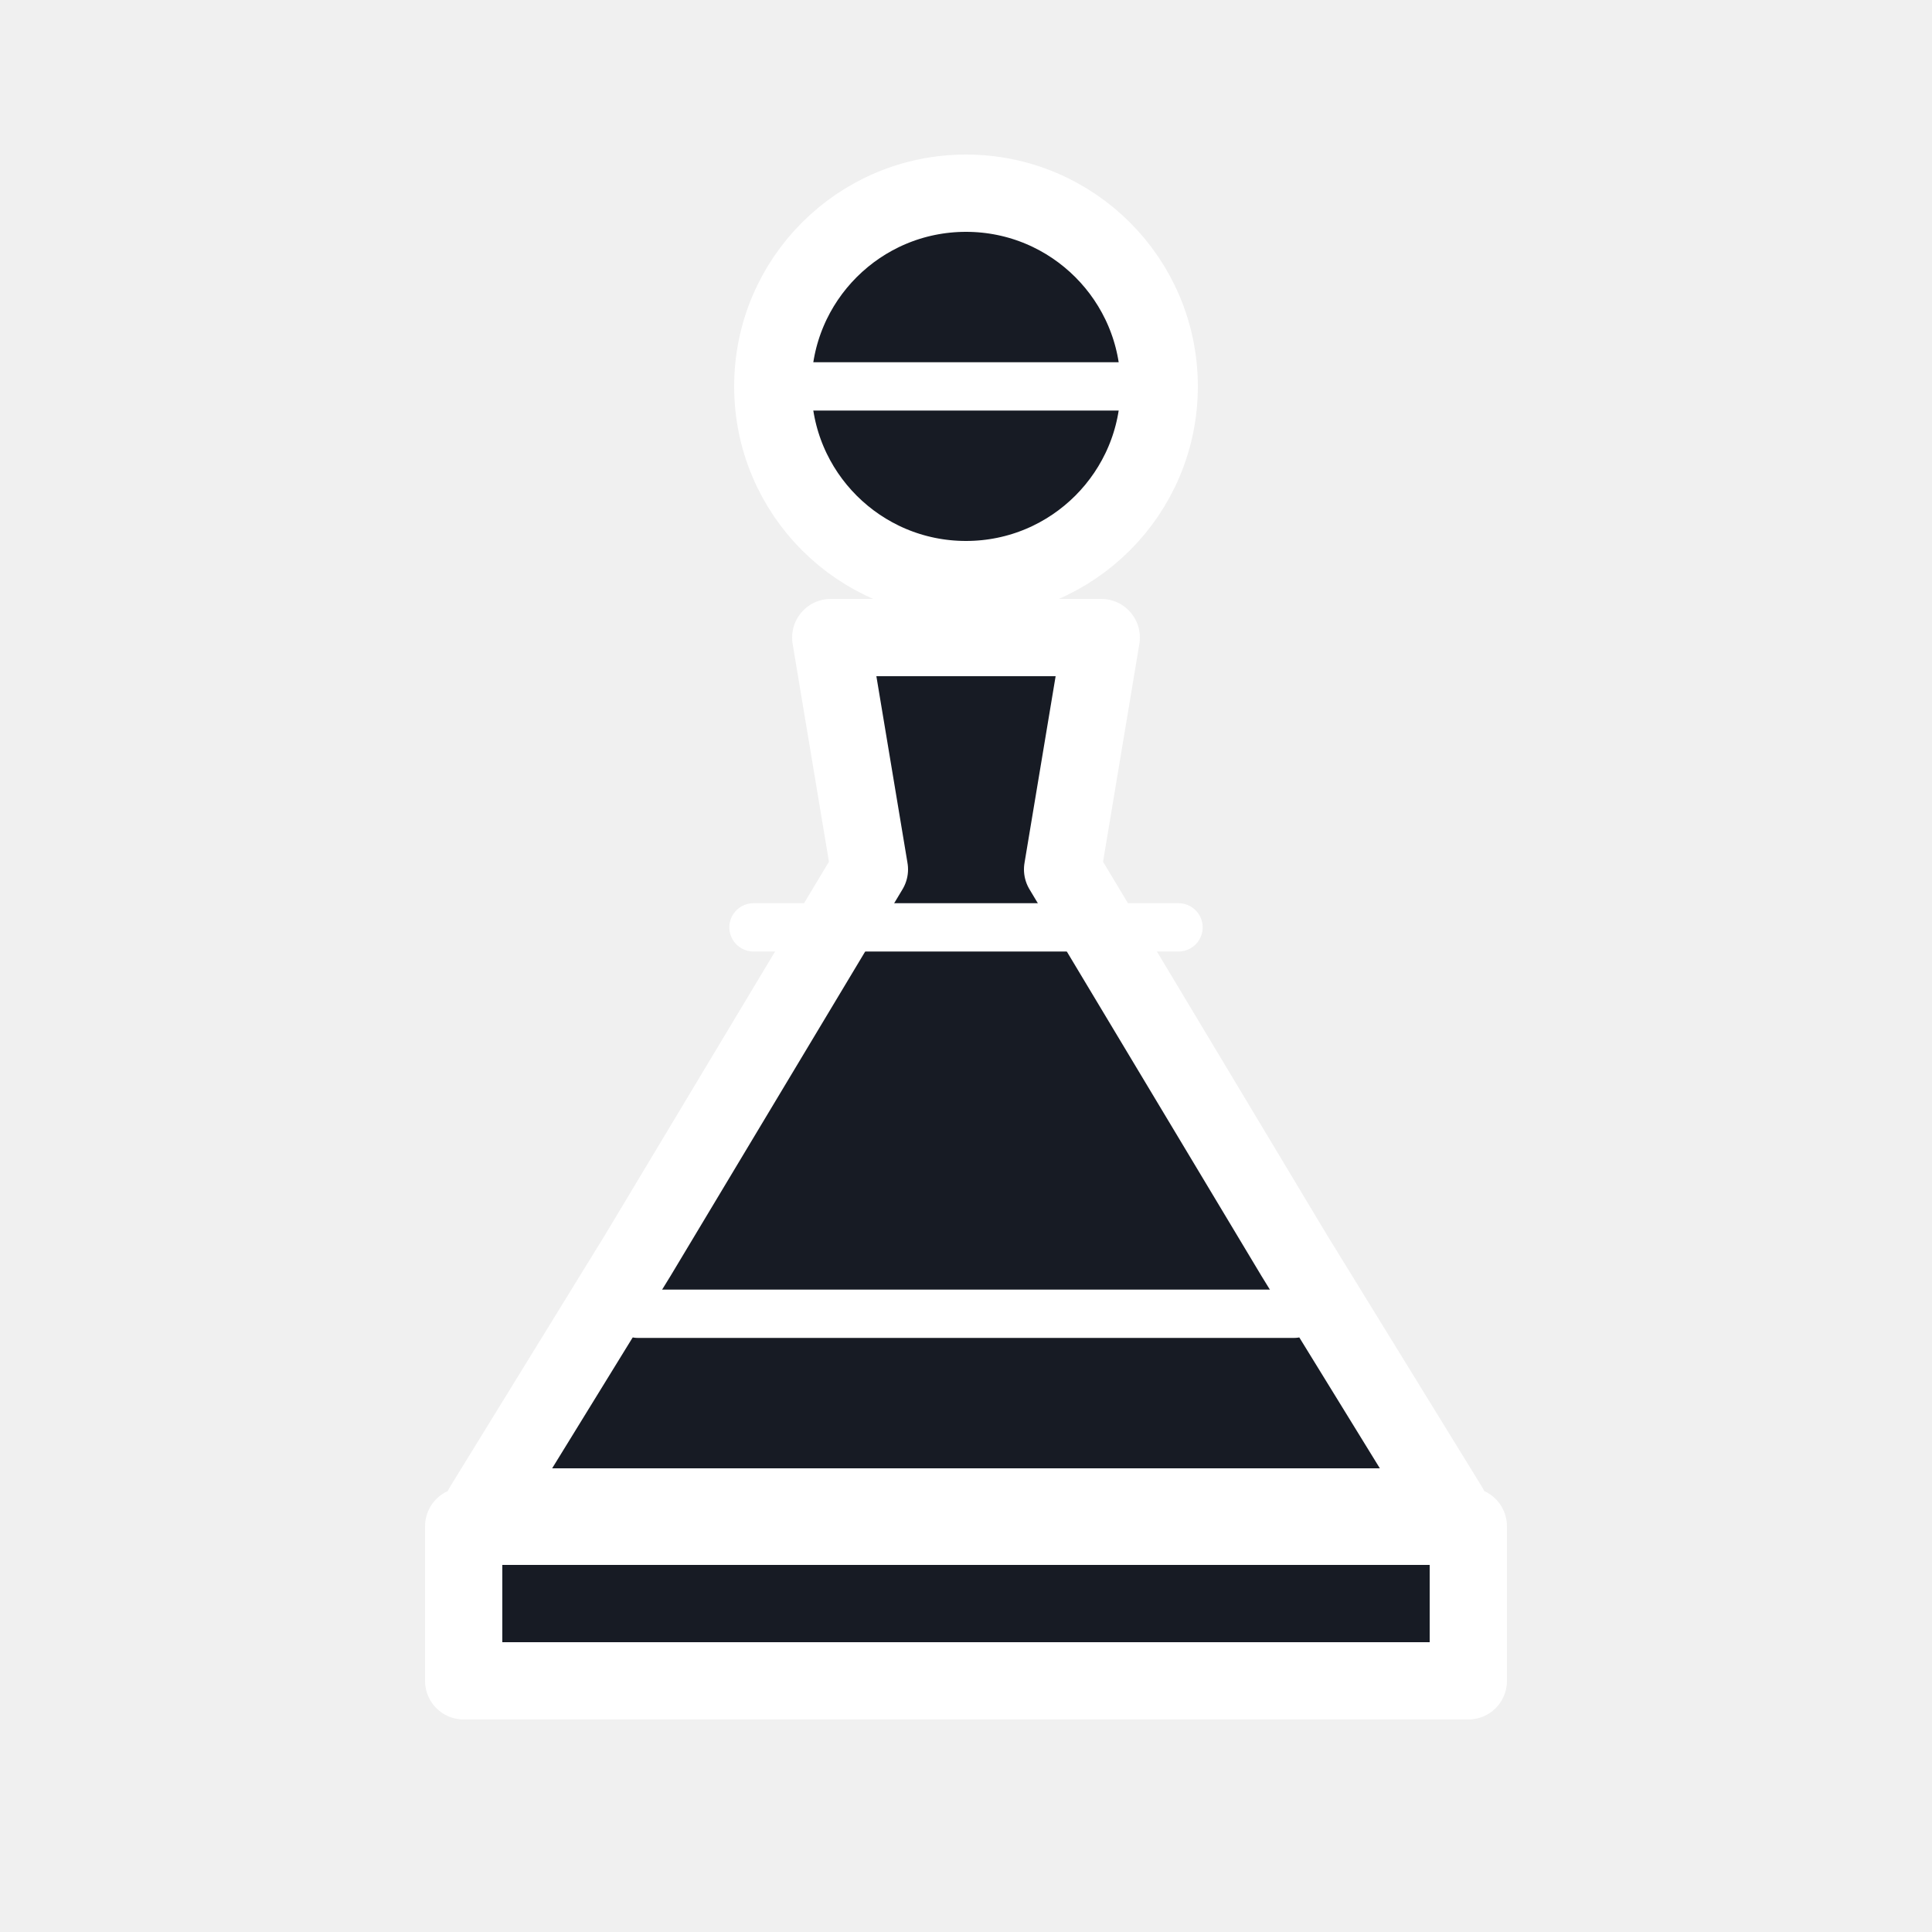
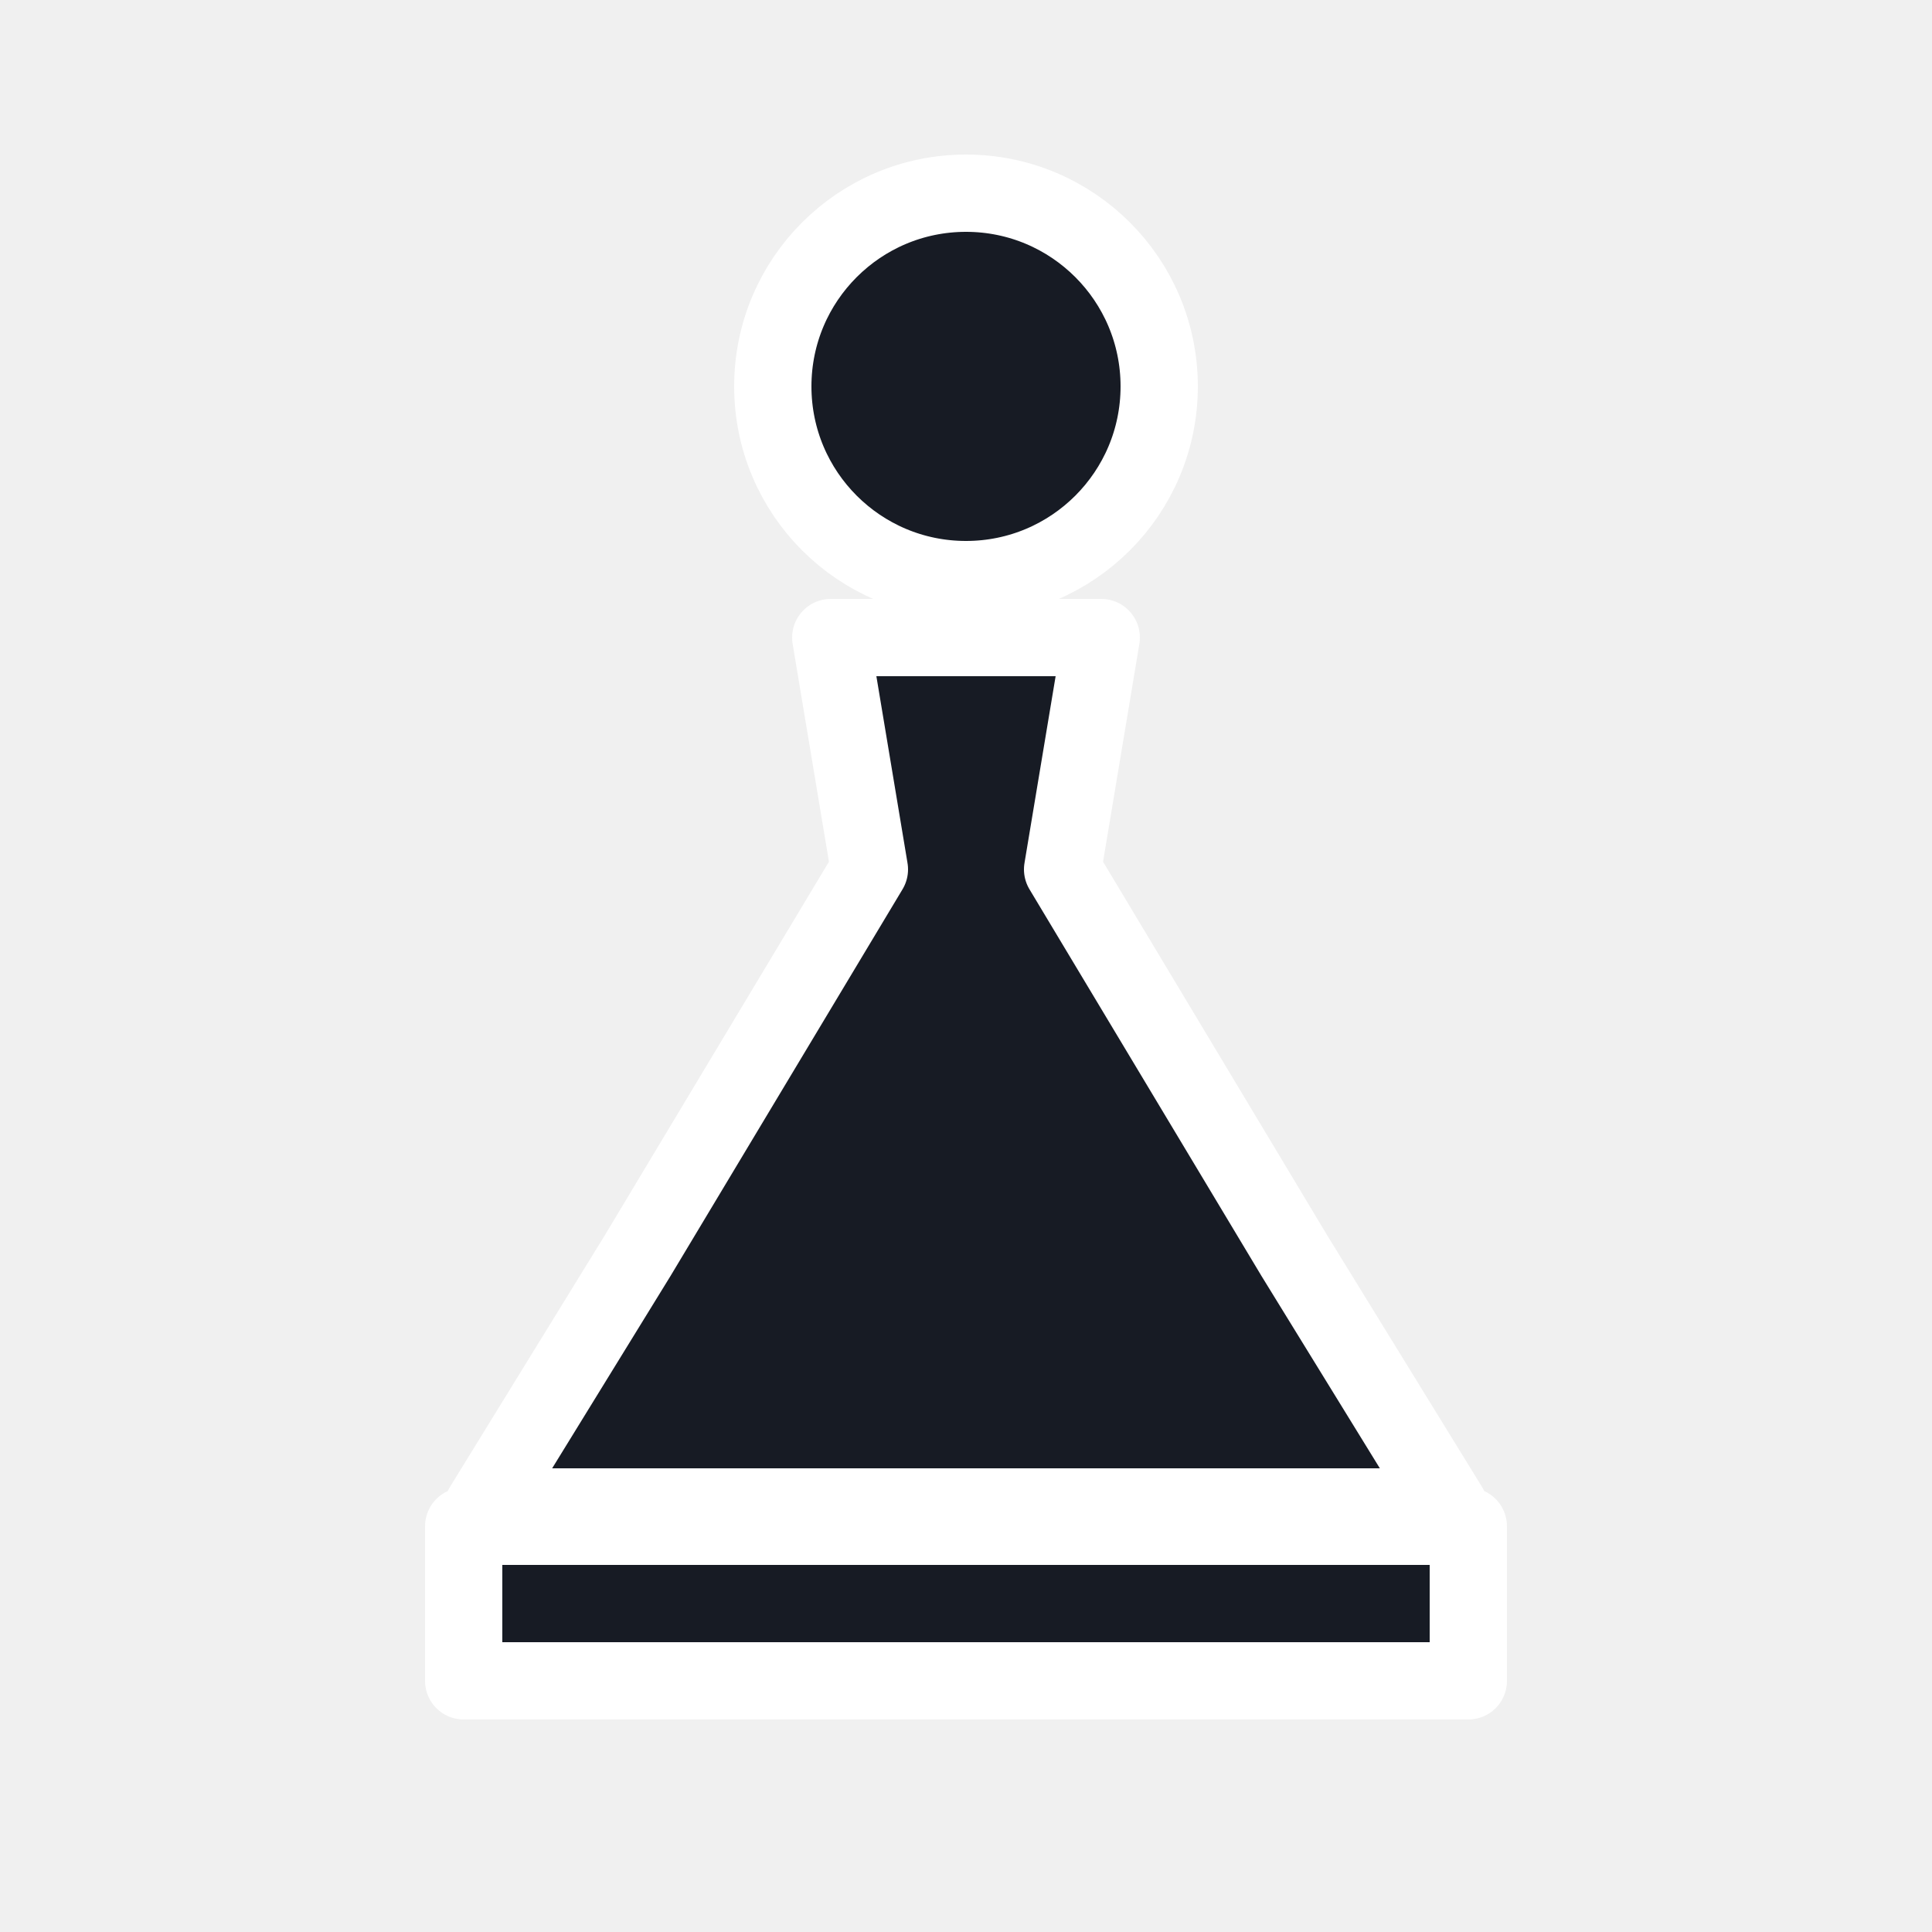
<svg xmlns="http://www.w3.org/2000/svg" viewBox="0 0 100 100" role="img" aria-label="Black Pawn">
  <g fill="#171b24" stroke="#ffffff" stroke-width="4" stroke-linejoin="round" stroke-linecap="round">
    <circle cx="50" cy="20" r="10" />
    <path d="M43 33h14l-2 12 12 20 8 13H25l8-13 12-20zM24 79h52v8H24z" />
-     <g fill="none" stroke="#ffffff" stroke-width="2.5" stroke-linejoin="round" stroke-linecap="round">
-       <path d="M42 20h16M39 48h22M33 68h34" />
-     </g>
  </g>
</svg>
